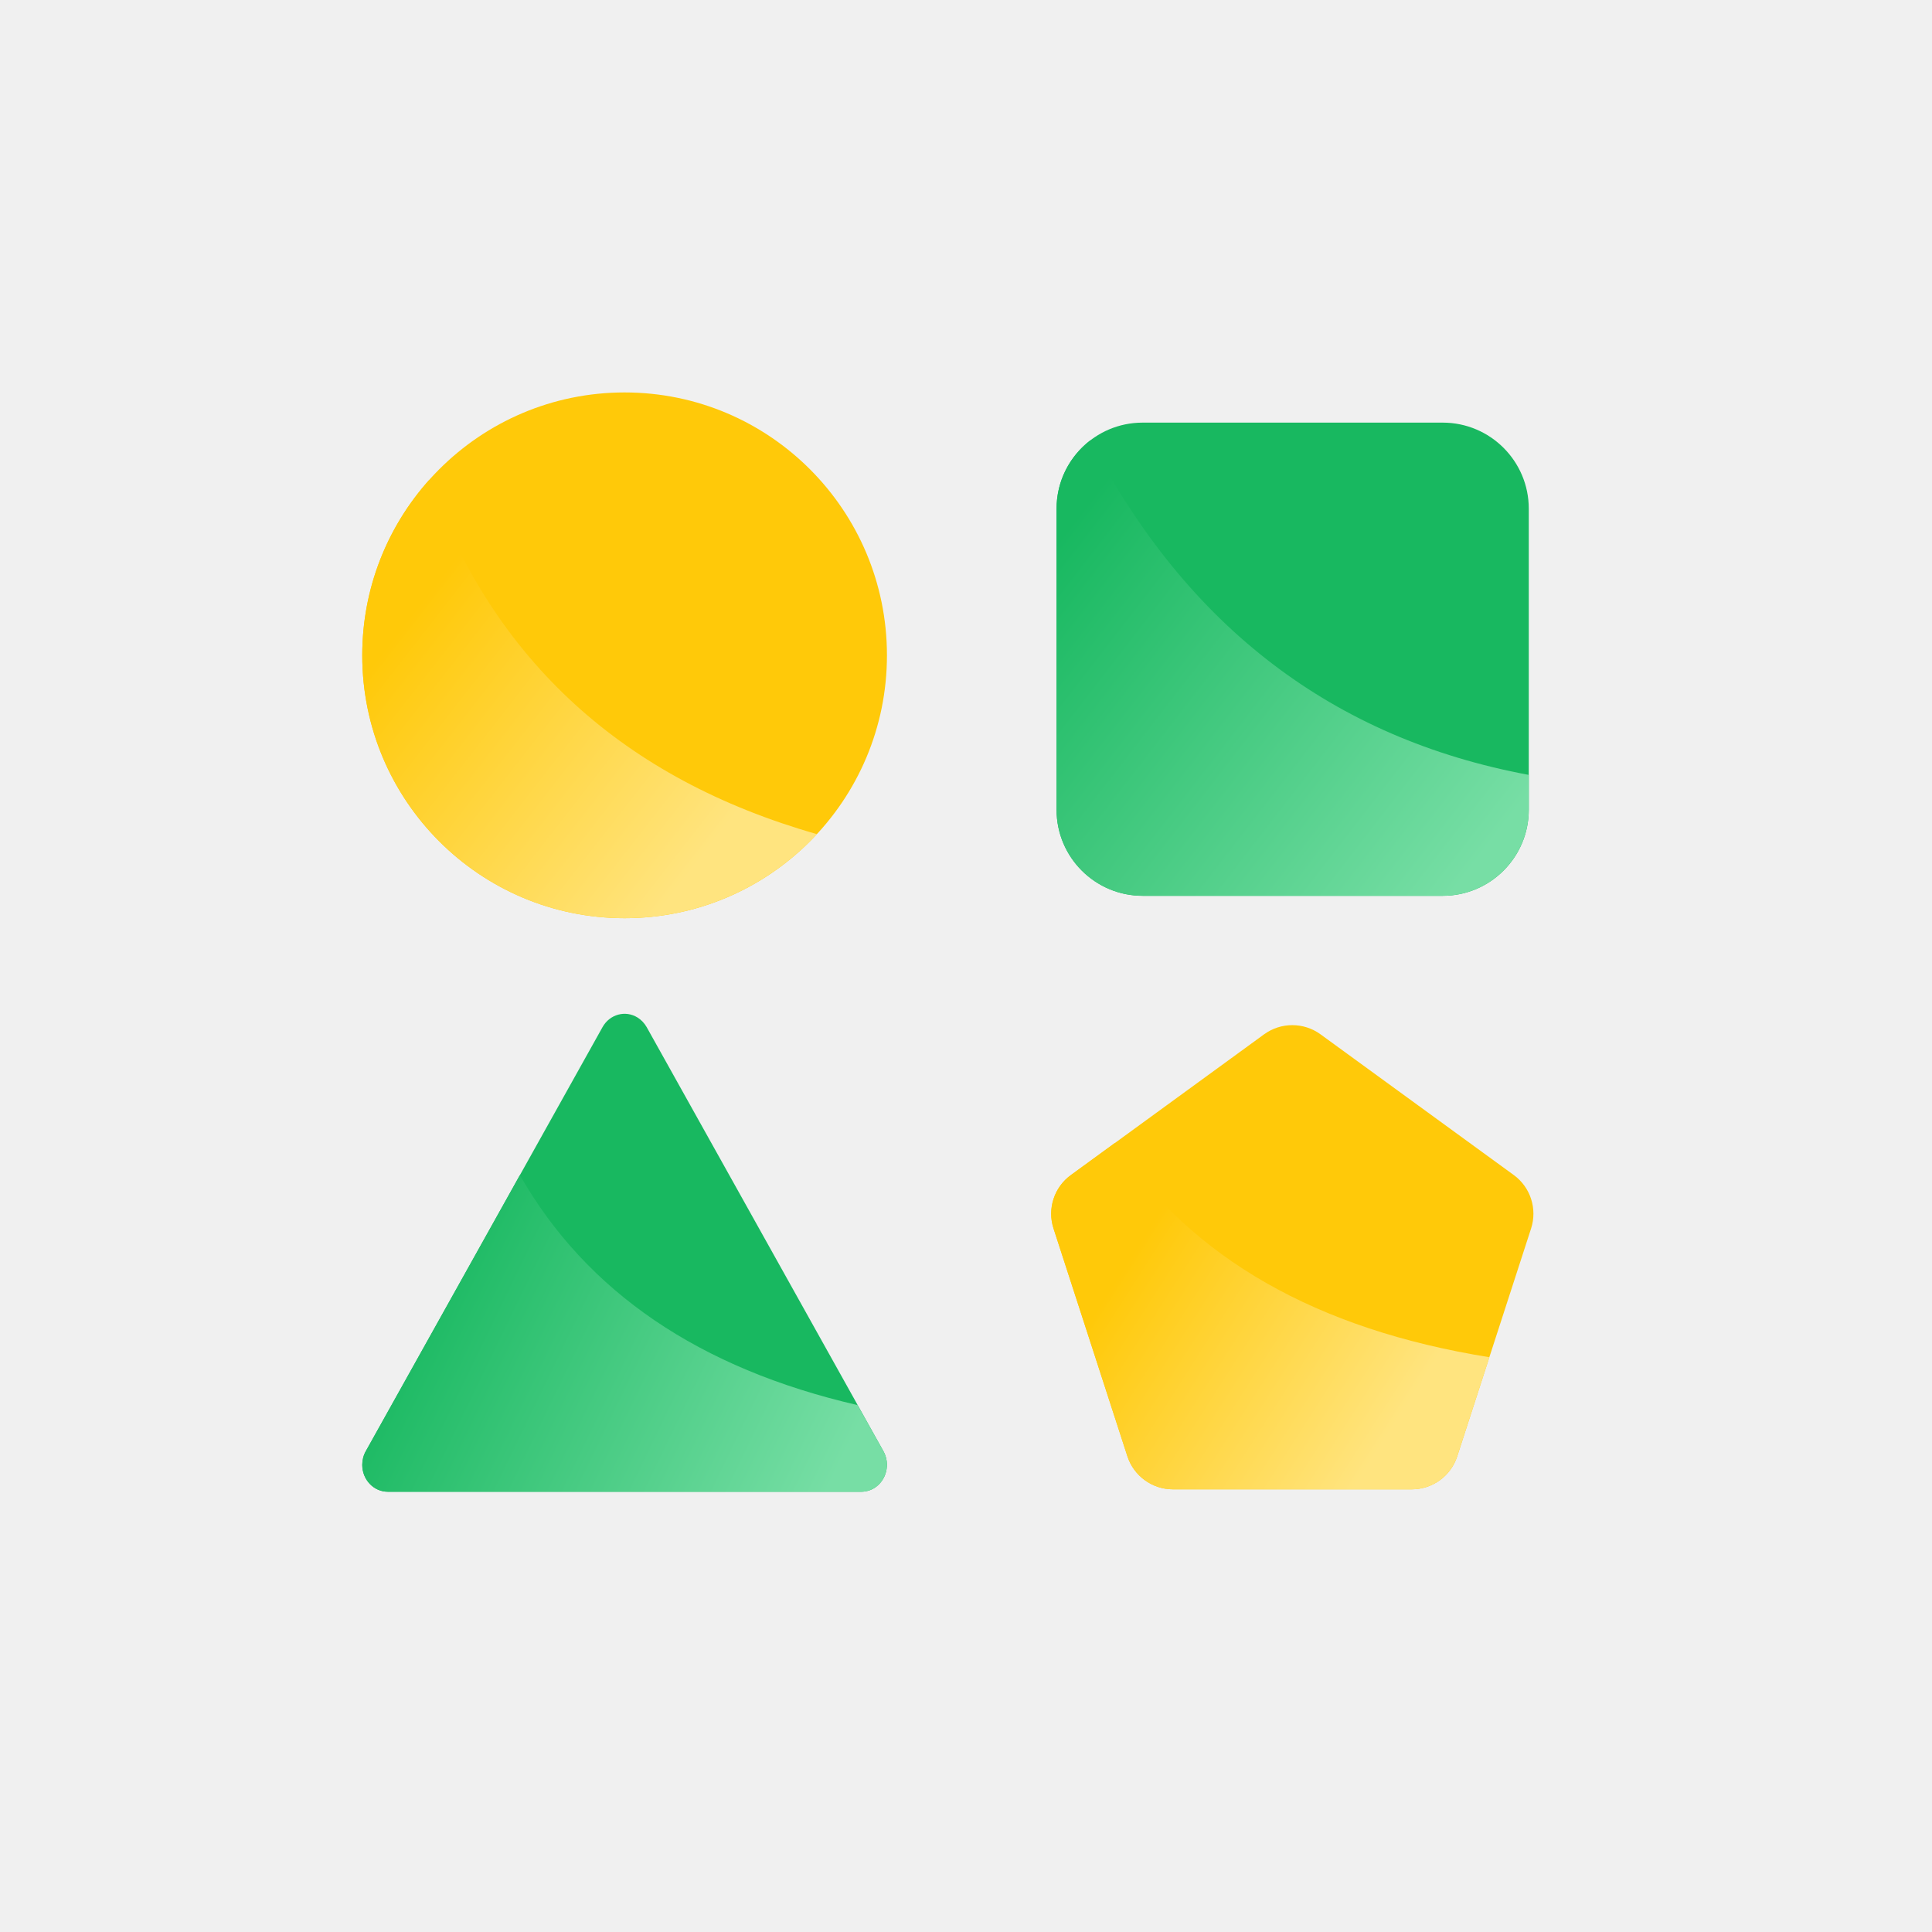
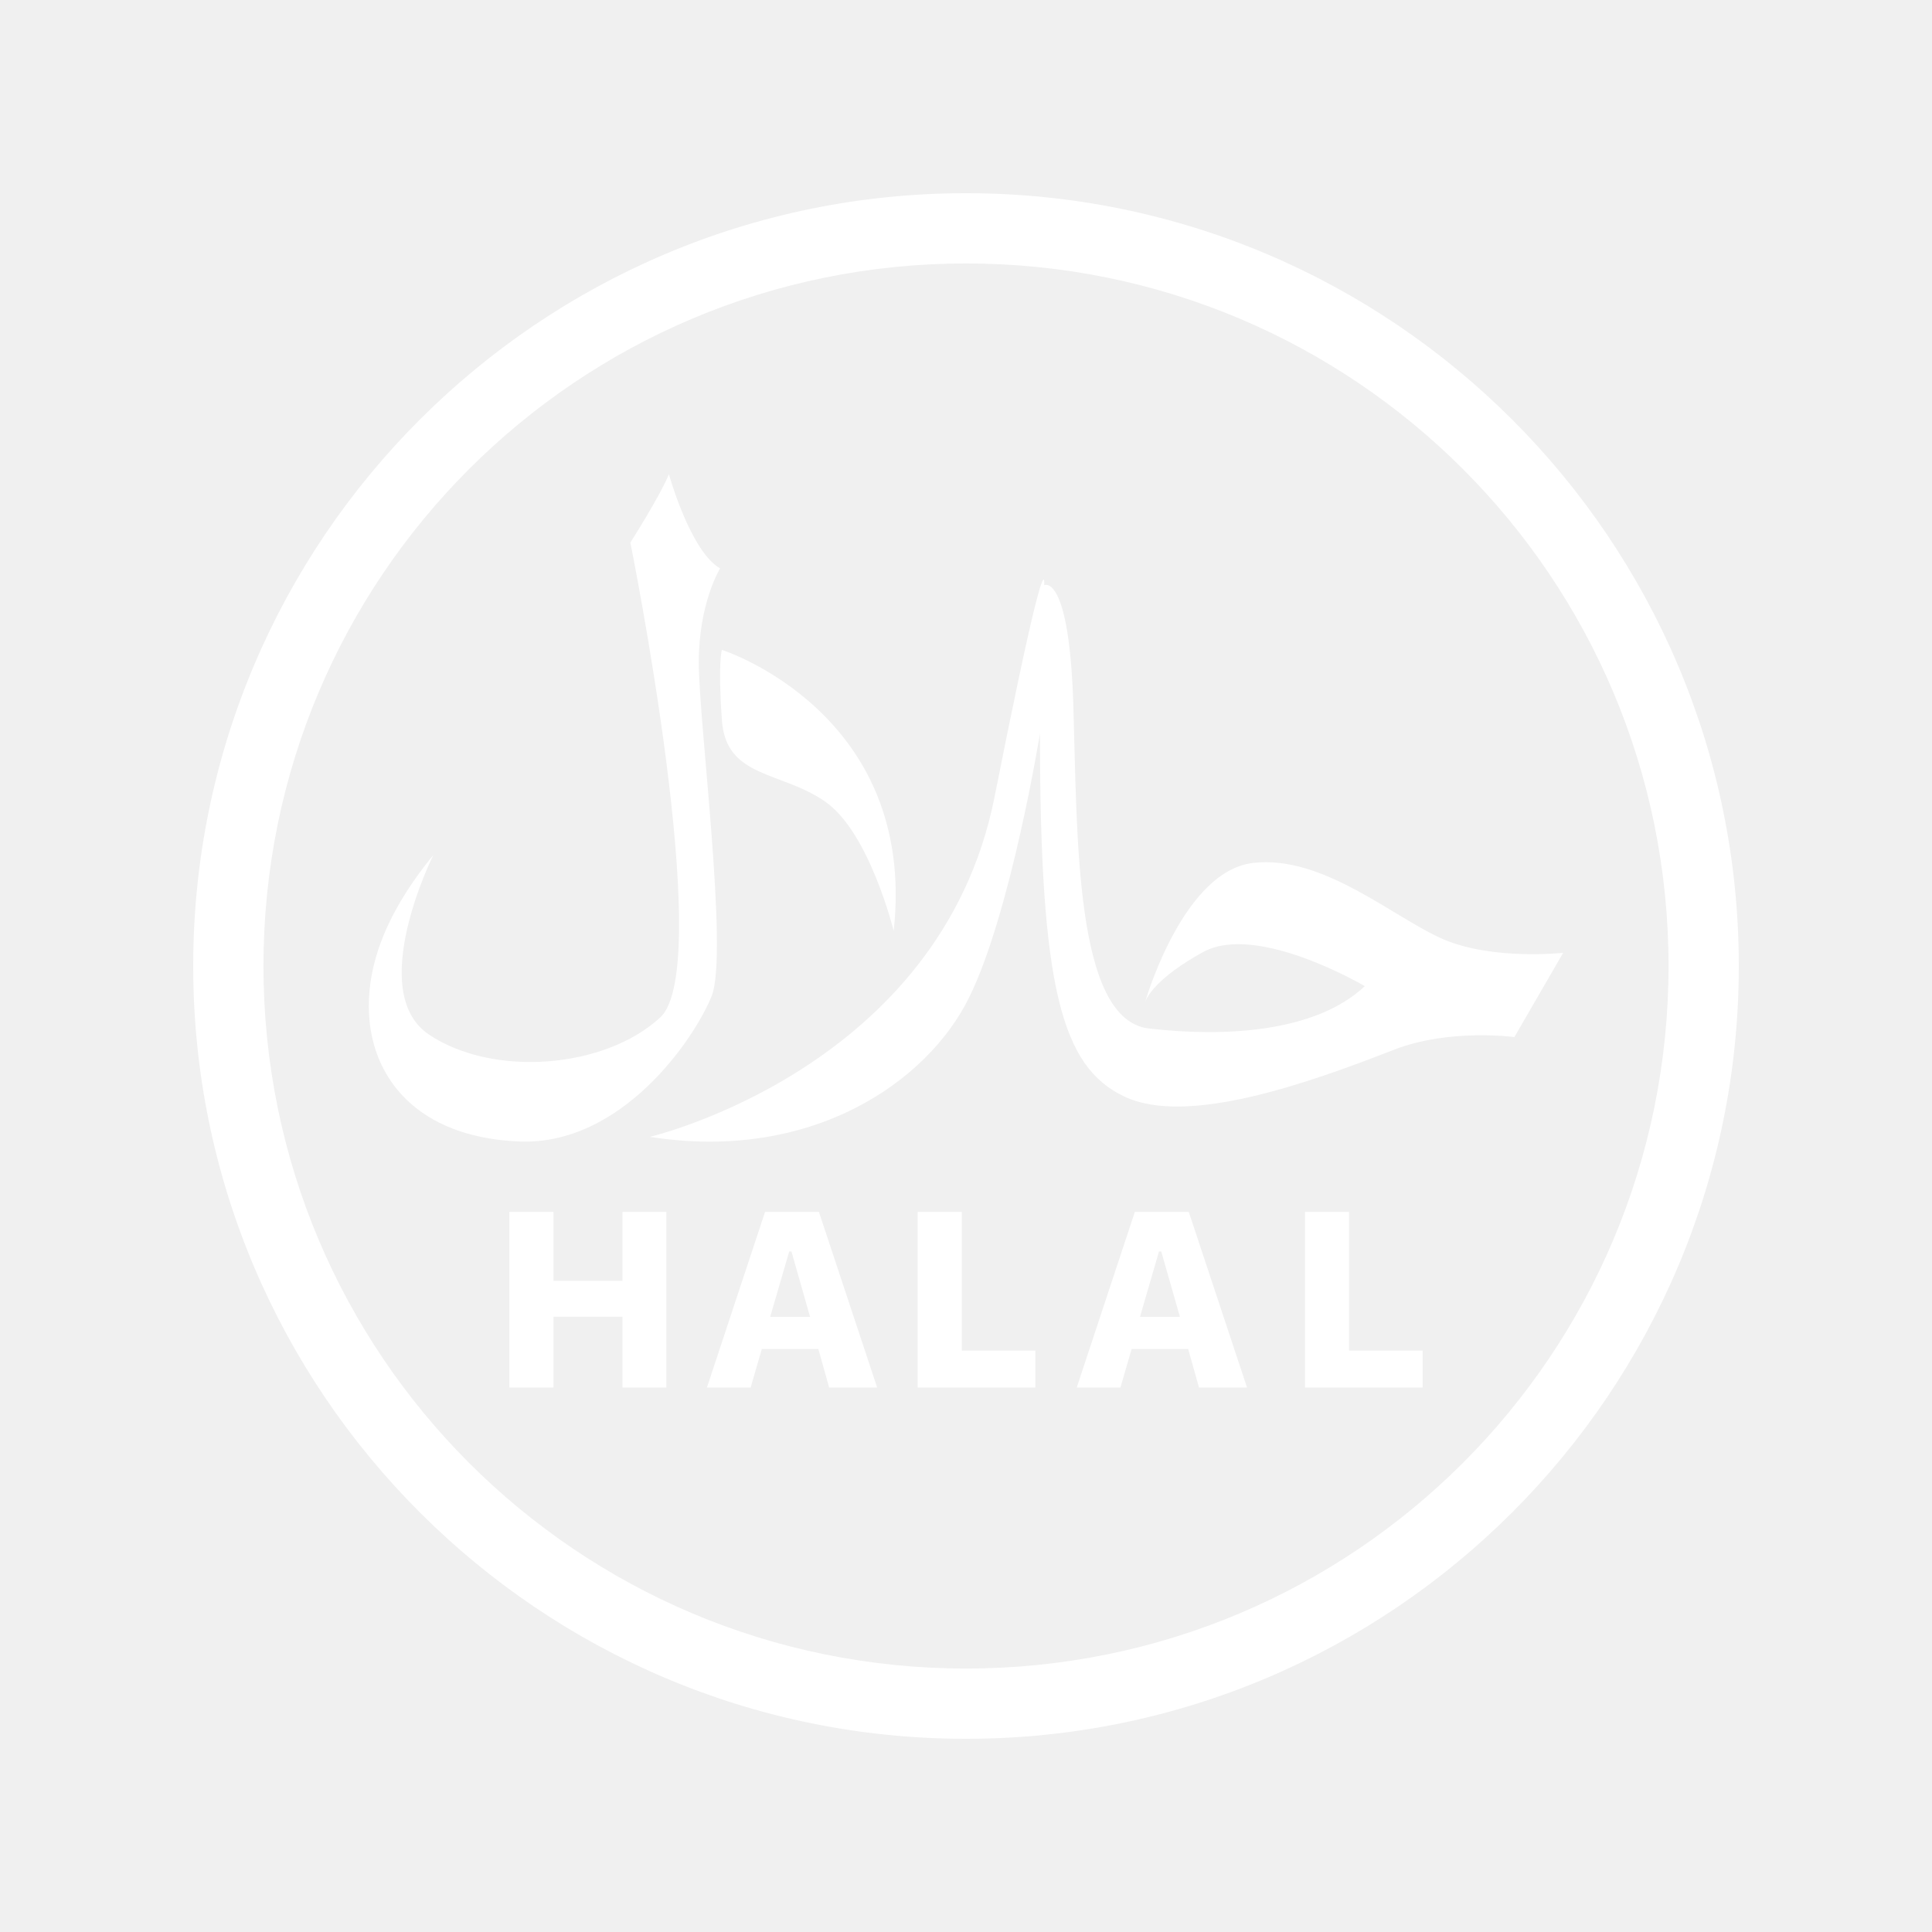
- <svg xmlns="http://www.w3.org/2000/svg" width="24" height="24" viewBox="0 0 24 24" fill="none">
+ <svg xmlns="http://www.w3.org/2000/svg" width="500" zoomAndPan="magnify" viewBox="0 0 375 375" height="500" preserveAspectRatio="xMidYMid meet" version="1.0">
  <defs>
-     <linearGradient id="paint0_linear" x1="9.457" y1="9.697" x2="5.753" y2="6.812" gradientUnits="userSpaceOnUse">
-       <stop stop-color="#FFE47F" />
-       <stop offset="1" stop-color="#FFC909" />
-     </linearGradient>
-     <linearGradient id="paint1_linear" x1="18.991" y1="9.87" x2="13.803" y2="5.859" gradientUnits="userSpaceOnUse">
-       <stop stop-color="#77DEA5" />
-       <stop offset="1" stop-color="#18B860" />
-     </linearGradient>
-     <linearGradient id="paint2_linear" x1="11.018" y1="16.992" x2="5.812" y2="14.473" gradientUnits="userSpaceOnUse">
-       <stop stop-color="#77DEA5" />
-       <stop offset="1" stop-color="#18B860" />
-     </linearGradient>
-     <linearGradient id="paint3_linear" x1="17.836" y1="16.889" x2="14.566" y2="14.798" gradientUnits="userSpaceOnUse">
-       <stop stop-color="#FFE47F" />
-       <stop offset="1" stop-color="#FFC909" />
-     </linearGradient>
+     <clipPath id="555a2b137b">
+       <path d="M 37.5 37.5 L 337.5 37.5 L 337.5 337.5 L 37.5 337.5 Z M 37.5 37.5 " clip-rule="nonzero" />
+     </clipPath>
  </defs>
-   <path d="M7.759 11.406C9.559 11.406 11.018 9.944 11.018 8.141C11.018 6.337 9.559 4.875 7.759 4.875C5.959 4.875 4.5 6.337 4.5 8.141C4.5 9.944 5.959 11.406 7.759 11.406Z" fill="#FFC909" />
-   <path fill-rule="evenodd" clip-rule="evenodd" d="M5.328 5.966C6.139 8.212 7.746 9.677 10.148 10.362C9.552 11.004 8.702 11.406 7.759 11.406C5.959 11.406 4.5 9.944 4.5 8.141C4.5 7.305 4.813 6.544 5.328 5.966Z" fill="url(#paint0_linear)" />
-   <path d="M17.922 5.25H14.194C13.604 5.25 13.125 5.729 13.125 6.319V10.059C13.125 10.649 13.604 11.128 14.194 11.128H17.922C18.512 11.128 18.991 10.649 18.991 10.059V6.319C18.991 5.729 18.512 5.25 17.922 5.25Z" fill="#18B860" />
-   <path fill-rule="evenodd" clip-rule="evenodd" d="M18.991 9.626V10.059C18.991 10.649 18.512 11.128 17.922 11.128H14.194C13.604 11.128 13.125 10.649 13.125 10.059V6.319C13.125 5.974 13.289 5.667 13.543 5.471C14.748 7.789 16.564 9.174 18.991 9.626Z" fill="url(#paint1_linear)" />
-   <path fill-rule="evenodd" clip-rule="evenodd" d="M8.033 12.759L10.974 18.027C11.063 18.186 11.012 18.391 10.861 18.485C10.812 18.515 10.756 18.531 10.7 18.531H4.818C4.642 18.531 4.5 18.381 4.5 18.197C4.5 18.137 4.515 18.078 4.544 18.027L7.485 12.759C7.574 12.6 7.768 12.546 7.92 12.64C7.966 12.669 8.005 12.71 8.033 12.759Z" fill="#18B860" />
-   <path fill-rule="evenodd" clip-rule="evenodd" d="M10.654 17.455L10.974 18.027C11.063 18.186 11.012 18.391 10.861 18.485C10.812 18.515 10.756 18.531 10.7 18.531H4.818C4.642 18.531 4.5 18.381 4.5 18.197C4.5 18.137 4.515 18.078 4.544 18.027L6.458 14.598C7.288 16.049 8.686 17.001 10.654 17.455Z" fill="url(#paint2_linear)" />
-   <path fill-rule="evenodd" clip-rule="evenodd" d="M16.403 12.848L18.805 14.597C19.012 14.748 19.099 15.016 19.02 15.26L18.102 18.091C18.023 18.335 17.795 18.501 17.537 18.501H14.57C14.313 18.501 14.085 18.335 14.005 18.091L13.087 15.26C13.008 15.016 13.095 14.748 13.303 14.597L15.704 12.848C15.912 12.697 16.195 12.697 16.403 12.848Z" fill="#FFC909" />
-   <path fill-rule="evenodd" clip-rule="evenodd" d="M18.502 16.86L18.102 18.09C18.023 18.335 17.795 18.501 17.537 18.501H14.57C14.313 18.501 14.085 18.335 14.005 18.09L13.087 15.26C13.008 15.016 13.095 14.748 13.303 14.597L13.849 14.199C14.802 15.629 16.353 16.515 18.502 16.86Z" fill="url(#paint3_linear)" />
+   <g clip-path="url(#555a2b137b)">
+     <path fill="#fff" d="M 187.5 37.5 C 104.738 37.5 37.5 104.738 37.5 187.5 C 37.5 270.262 104.738 337.5 187.5 337.5 C 270.262 337.5 337.5 270.262 337.5 187.5 C 337.5 104.738 270.262 37.5 187.5 37.5 Z M 187.5 51.137 C 262.891 51.137 323.863 112.109 323.863 187.5 C 323.863 262.891 262.891 323.863 187.5 323.863 C 112.109 323.863 51.137 262.891 51.137 187.5 C 51.137 112.109 112.109 51.137 187.5 51.137 Z M 129.84 92.047 C 128.148 96.199 122.355 105.32 122.355 105.32 C 122.355 105.32 138.961 187.566 128.148 197.488 C 117.367 207.441 95.754 209.129 83.309 200.844 C 70.832 192.523 84.121 165.941 84.121 165.941 C 76.641 175.07 70.832 185.871 71.672 197.473 C 72.496 209.125 80.805 220.719 100.742 221.562 C 120.664 222.402 134.789 201.656 138.121 193.359 C 141.457 185.07 135.633 140.207 135.633 128.574 C 135.633 116.98 139.773 110.328 139.773 110.328 C 133.977 106.996 129.84 92.047 129.84 92.047 Z M 202.641 112.594 C 202.379 111.812 200.871 115.195 193.027 154.754 C 182.539 207.473 126.137 220.66 126.137 220.66 C 157.574 225.621 180.133 209.957 188.164 193.492 C 196.238 177 201.855 142.395 201.855 142.395 C 201.855 191.855 206.086 207.047 218.184 212.816 C 230.27 218.609 253.648 210.359 270.57 203.758 C 281.344 199.566 293.941 201.297 293.941 201.297 L 303.41 184.941 C 303.41 184.941 289.879 186.438 280.238 182.348 C 270.562 178.215 256.867 165.863 243.164 167.5 C 230.047 169.086 222.844 192.539 222.258 194.504 C 222.562 193.625 224.348 189.848 233.496 184.809 C 243.977 179.016 264.91 191.414 264.91 191.414 C 255.262 200.477 237.512 201.297 223.016 199.633 C 208.512 197.961 209.125 162.184 208.328 136.656 C 207.504 111.109 202.68 113.578 202.68 113.578 C 202.68 113.578 202.727 112.852 202.641 112.594 Z M 140.117 126.137 C 140.117 126.137 139.328 128.402 140.117 139.746 C 140.891 151.145 151.723 149.613 160.281 155.672 C 168.805 161.719 173.465 180.684 173.465 180.684 C 178.113 138.258 140.117 126.137 140.117 126.137 Z M 98.863 235.227 L 98.863 269.316 L 107.426 269.316 L 107.426 255.574 L 120.824 255.574 L 120.824 269.316 L 129.344 269.316 L 129.344 235.227 L 120.824 235.227 L 120.824 248.609 L 107.426 248.609 L 107.426 235.227 Z M 148.496 235.227 L 137.215 269.316 L 145.699 269.316 L 147.871 261.836 L 158.844 261.836 L 160.934 269.316 L 170.254 269.316 L 158.949 235.227 Z M 178.125 235.227 L 178.125 269.316 L 200.965 269.316 L 200.965 262.152 L 186.676 262.152 L 186.676 235.227 Z M 220.273 235.227 L 208.992 269.316 L 217.477 269.316 L 219.648 261.836 L 230.621 261.836 L 232.723 269.316 L 242.047 269.316 L 230.738 235.227 Z M 253.297 235.227 L 253.297 269.316 L 276.137 269.316 L 276.137 262.152 L 261.848 262.152 L 261.848 235.227 Z M 153.184 242.91 L 153.621 242.91 L 157.23 255.602 L 149.492 255.602 Z M 224.961 242.91 L 225.398 242.91 L 229.023 255.602 L 221.27 255.602 Z M 224.961 242.91 " fill-opacity="1" fill-rule="nonzero" />
+   </g>
</svg>
